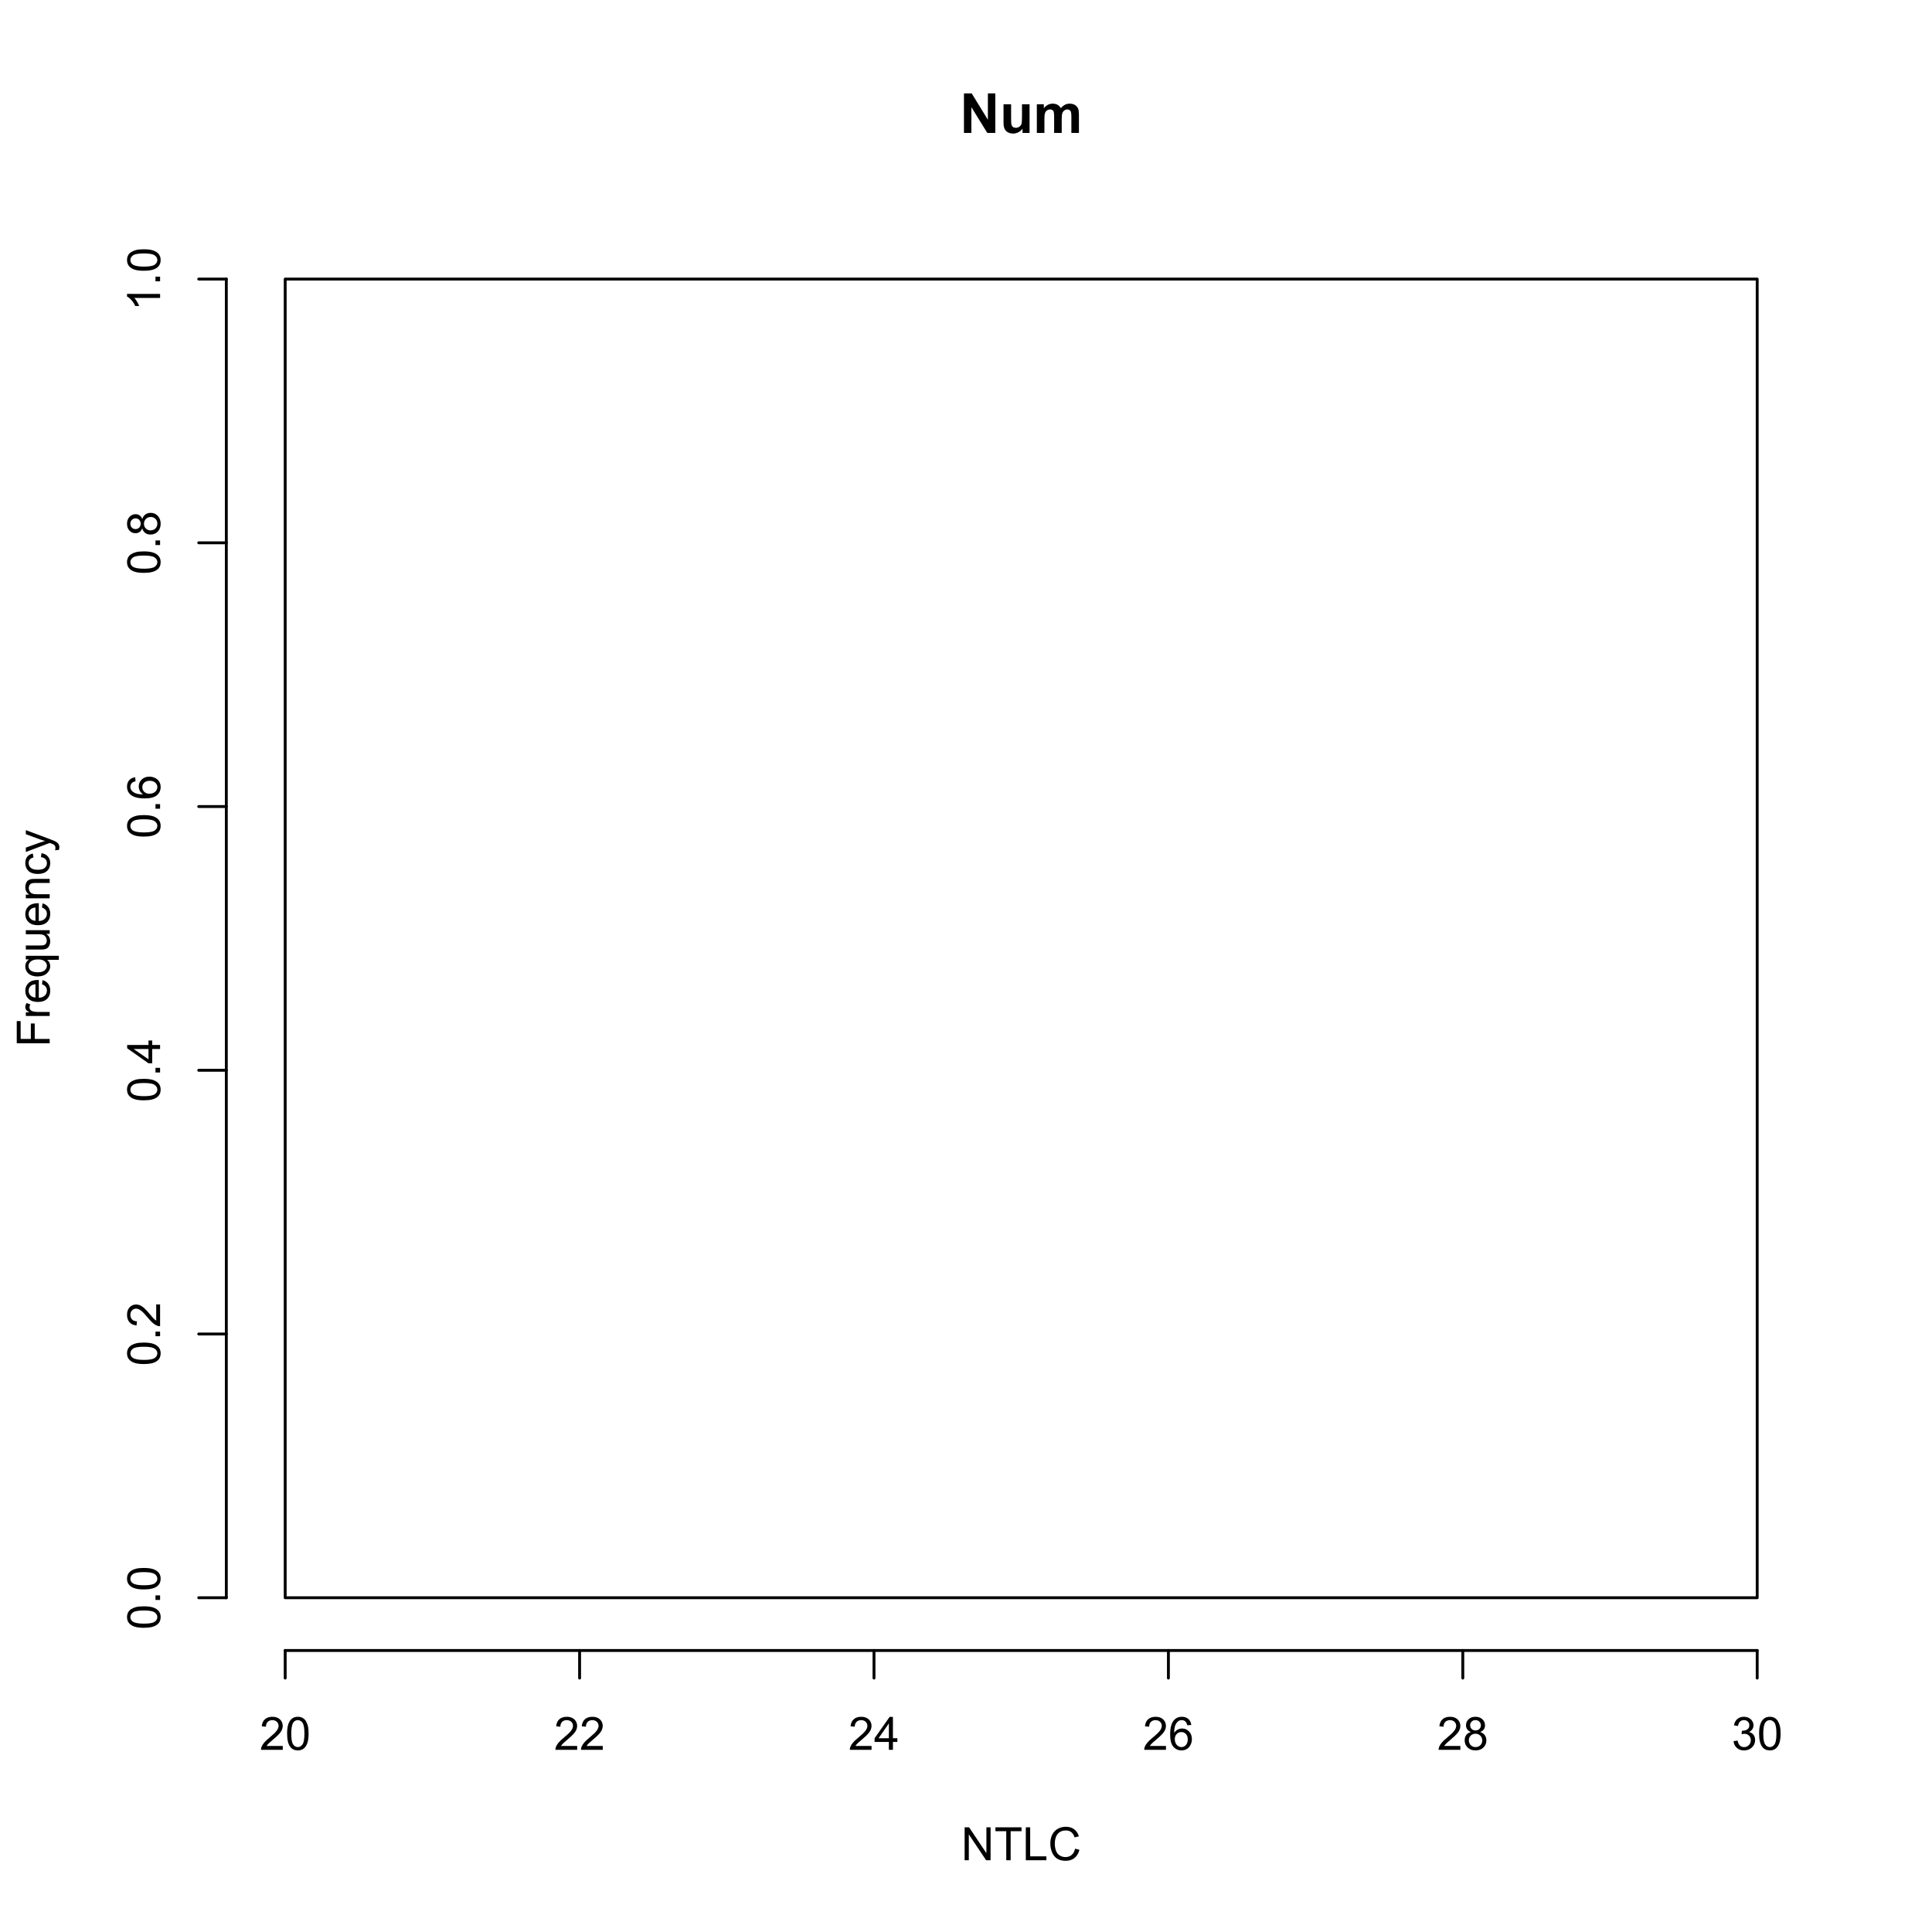
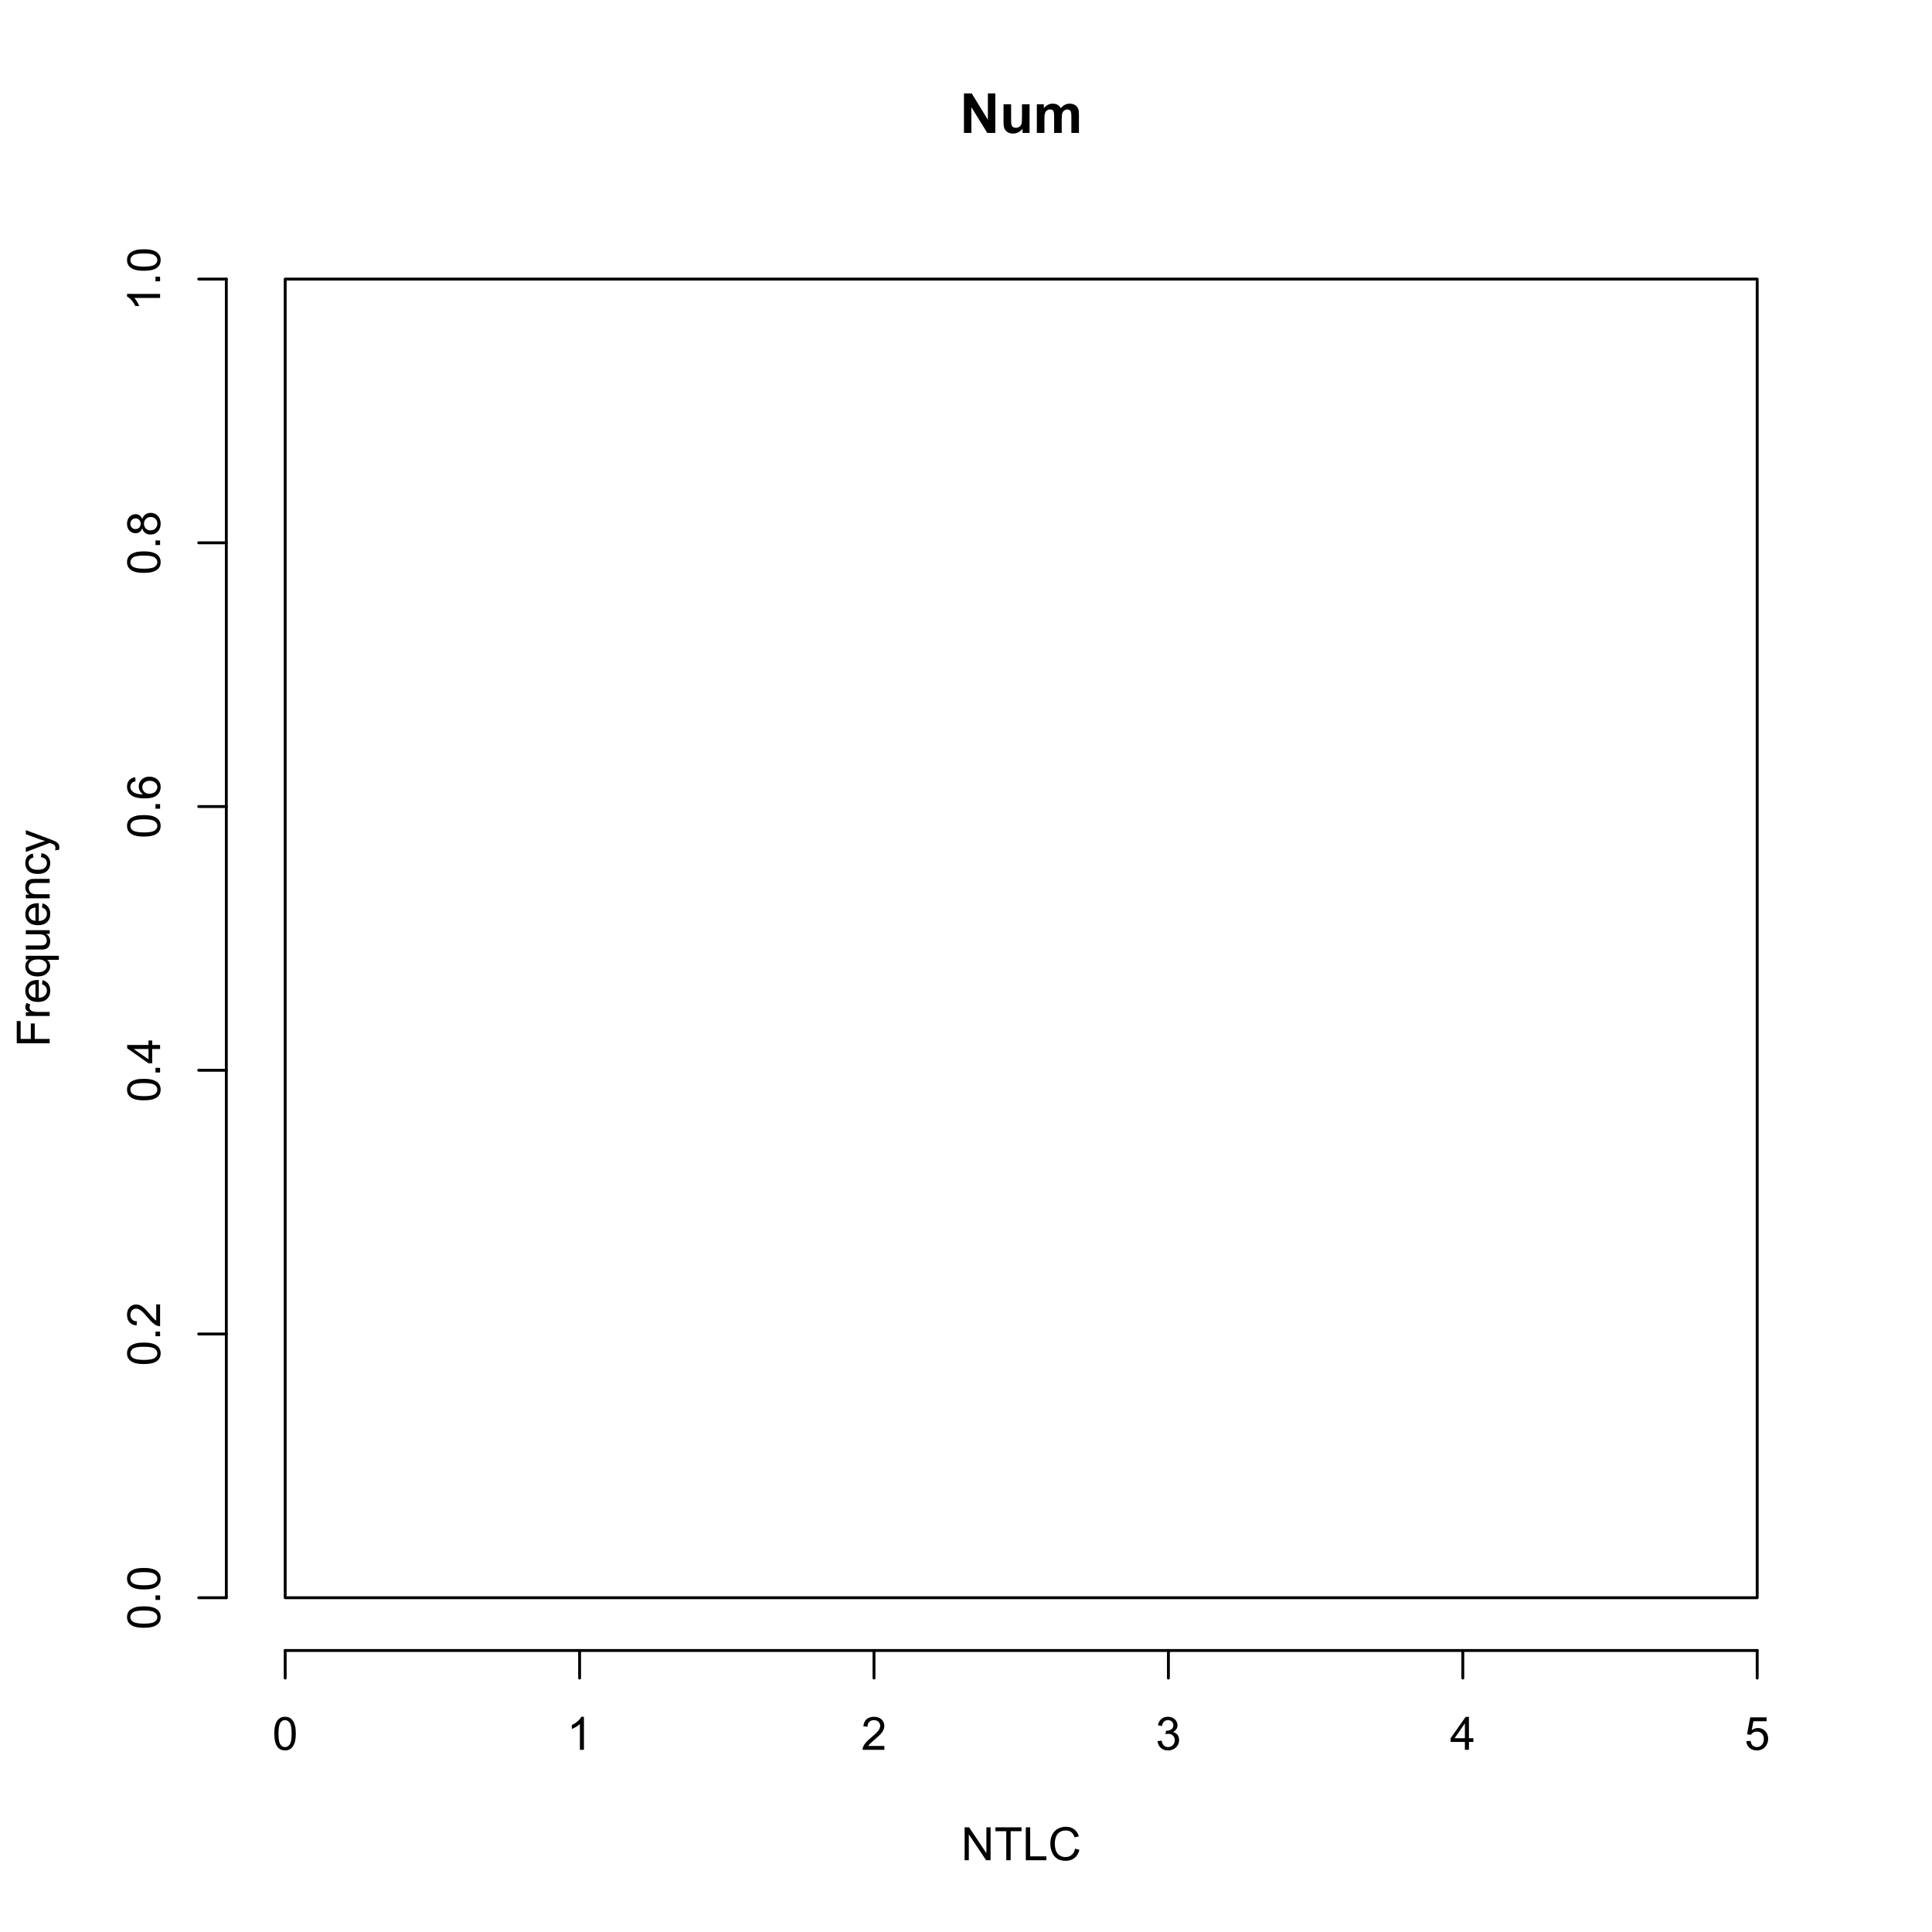
<svg xmlns="http://www.w3.org/2000/svg" xmlns:xlink="http://www.w3.org/1999/xlink" width="504pt" height="504pt" viewBox="0 0 504 504" version="1.1">
  <defs>
    <g>
      <symbol overflow="visible" id="glyph0-0">
        <path style="stroke:none;" d="M 1.801 0 L 1.801 -9 L 9 -9 L 9 0 Z M 2.023 -0.227 L 8.773 -0.227 L 8.773 -8.773 L 2.023 -8.773 Z M 2.023 -0.227 " />
      </symbol>
      <symbol overflow="visible" id="glyph0-1">
        <path style="stroke:none;" d="M 1.07 0 L 1.07 -10.309 L 3.094 -10.309 L 7.312 -3.426 L 7.312 -10.309 L 9.246 -10.309 L 9.246 0 L 7.156 0 L 3.004 -6.723 L 3.004 0 Z M 1.07 0 " />
      </symbol>
      <symbol overflow="visible" id="glyph0-2">
        <path style="stroke:none;" d="M 5.949 0 L 5.949 -1.117 C 5.672 -0.715 5.316 -0.402 4.875 -0.176 C 4.43 0.051 3.961 0.164 3.473 0.168 C 2.969 0.164 2.52 0.059 2.125 -0.16 C 1.723 -0.379 1.434 -0.691 1.258 -1.09 C 1.078 -1.488 0.988 -2.039 0.992 -2.742 L 0.992 -7.469 L 2.969 -7.469 L 2.969 -4.035 C 2.965 -2.984 3 -2.34 3.074 -2.105 C 3.145 -1.863 3.277 -1.676 3.473 -1.543 C 3.664 -1.402 3.906 -1.336 4.203 -1.336 C 4.539 -1.336 4.844 -1.426 5.109 -1.613 C 5.375 -1.793 5.559 -2.023 5.66 -2.301 C 5.758 -2.574 5.805 -3.246 5.809 -4.316 L 5.809 -7.469 L 7.785 -7.469 L 7.785 0 Z M 5.949 0 " />
      </symbol>
      <symbol overflow="visible" id="glyph0-3">
        <path style="stroke:none;" d="M 0.887 -7.469 L 2.707 -7.469 L 2.707 -6.449 C 3.355 -7.238 4.129 -7.633 5.035 -7.637 C 5.508 -7.633 5.922 -7.535 6.277 -7.34 C 6.625 -7.141 6.914 -6.844 7.145 -6.449 C 7.469 -6.844 7.824 -7.141 8.203 -7.34 C 8.582 -7.535 8.988 -7.633 9.422 -7.637 C 9.969 -7.633 10.43 -7.523 10.812 -7.301 C 11.188 -7.078 11.473 -6.75 11.664 -6.32 C 11.797 -6 11.863 -5.484 11.867 -4.773 L 11.867 0 L 9.895 0 L 9.895 -4.27 C 9.891 -5.008 9.82 -5.484 9.688 -5.703 C 9.5 -5.98 9.219 -6.121 8.844 -6.125 C 8.562 -6.121 8.305 -6.039 8.062 -5.871 C 7.82 -5.699 7.645 -5.449 7.535 -5.129 C 7.426 -4.801 7.371 -4.289 7.375 -3.586 L 7.375 0 L 5.398 0 L 5.398 -4.094 C 5.395 -4.816 5.359 -5.285 5.293 -5.5 C 5.219 -5.707 5.109 -5.863 4.965 -5.969 C 4.816 -6.07 4.617 -6.121 4.367 -6.125 C 4.059 -6.121 3.785 -6.039 3.543 -5.879 C 3.297 -5.711 3.121 -5.477 3.02 -5.168 C 2.91 -4.855 2.859 -4.34 2.863 -3.629 L 2.863 0 L 0.887 0 Z M 0.887 -7.469 " />
      </symbol>
      <symbol overflow="visible" id="glyph1-0">
        <path style="stroke:none;" d="M 1.5 0 L 1.5 -7.5 L 7.5 -7.5 L 7.5 0 Z M 1.688 -0.188 L 7.312 -0.188 L 7.312 -7.312 L 1.688 -7.312 Z M 1.688 -0.188 " />
      </symbol>
      <symbol overflow="visible" id="glyph1-1">
        <path style="stroke:none;" d="M 0.914 0 L 0.914 -8.59 L 2.078 -8.59 L 6.594 -1.844 L 6.594 -8.59 L 7.68 -8.59 L 7.68 0 L 6.516 0 L 2.004 -6.75 L 2.004 0 Z M 0.914 0 " />
      </symbol>
      <symbol overflow="visible" id="glyph1-2">
        <path style="stroke:none;" d="M 3.109 0 L 3.109 -7.578 L 0.281 -7.578 L 0.281 -8.59 L 7.09 -8.59 L 7.09 -7.578 L 4.25 -7.578 L 4.25 0 Z M 3.109 0 " />
      </symbol>
      <symbol overflow="visible" id="glyph1-3">
        <path style="stroke:none;" d="M 0.879 0 L 0.879 -8.59 L 2.016 -8.59 L 2.016 -1.016 L 6.246 -1.016 L 6.246 0 Z M 0.879 0 " />
      </symbol>
      <symbol overflow="visible" id="glyph1-4">
        <path style="stroke:none;" d="M 7.055 -3.012 L 8.191 -2.727 C 7.953 -1.789 7.523 -1.078 6.906 -0.586 C 6.285 -0.098 5.527 0.145 4.633 0.148 C 3.707 0.145 2.953 -0.039 2.375 -0.418 C 1.793 -0.793 1.352 -1.34 1.051 -2.055 C 0.746 -2.77 0.598 -3.539 0.598 -4.359 C 0.598 -5.254 0.766 -6.031 1.109 -6.699 C 1.449 -7.363 1.938 -7.871 2.57 -8.215 C 3.199 -8.559 3.895 -8.73 4.652 -8.734 C 5.512 -8.73 6.234 -8.512 6.82 -8.078 C 7.406 -7.637 7.812 -7.023 8.047 -6.234 L 6.926 -5.969 C 6.723 -6.59 6.434 -7.047 6.059 -7.336 C 5.68 -7.621 5.203 -7.762 4.629 -7.766 C 3.969 -7.762 3.414 -7.605 2.973 -7.289 C 2.527 -6.969 2.219 -6.543 2.039 -6.012 C 1.859 -5.48 1.77 -4.93 1.77 -4.367 C 1.77 -3.633 1.875 -2.996 2.086 -2.449 C 2.297 -1.902 2.629 -1.496 3.082 -1.23 C 3.531 -0.961 4.016 -0.824 4.539 -0.828 C 5.176 -0.824 5.715 -1.008 6.156 -1.379 C 6.598 -1.742 6.898 -2.289 7.055 -3.012 Z M 7.055 -3.012 " />
      </symbol>
      <symbol overflow="visible" id="glyph1-5">
+         <path style="stroke:none;" d="M 0.5 -4.234 C 0.496 -5.246 0.602 -6.062 0.812 -6.688 C 1.02 -7.305 1.328 -7.785 1.742 -8.121 C 2.148 -8.457 2.668 -8.625 3.297 -8.625 C 3.758 -8.625 4.164 -8.531 4.512 -8.348 C 4.855 -8.16 5.141 -7.891 5.371 -7.543 C 5.594 -7.191 5.773 -6.766 5.906 -6.266 C 6.035 -5.762 6.098 -5.086 6.102 -4.234 C 6.098 -3.227 5.996 -2.414 5.789 -1.797 C 5.578 -1.176 5.266 -0.695 4.859 -0.359 C 4.445 -0.02 3.926 0.145 3.297 0.148 C 2.465 0.145 1.816 -0.148 1.348 -0.742 C 0.781 -1.457 0.496 -2.621 0.5 -4.234 Z M 1.582 -4.234 C 1.582 -2.824 1.746 -1.887 2.074 -1.418 C 2.402 -0.949 2.809 -0.715 3.297 -0.719 C 3.777 -0.715 4.184 -0.949 4.52 -1.422 C 4.848 -1.887 5.016 -2.824 5.016 -4.234 C 5.016 -5.648 4.848 -6.59 4.52 -7.055 C 4.184 -7.516 3.773 -7.746 3.289 -7.75 C 2.801 -7.746 2.414 -7.543 2.125 -7.137 C 1.762 -6.613 1.582 -5.645 1.582 -4.234 Z M 1.582 -4.234 " />
+       </symbol>
+       <symbol overflow="visible" id="glyph1-6">
+         <path style="stroke:none;" d="M 4.469 0 L 3.414 0 L 3.414 -6.719 C 3.16 -6.477 2.828 -6.234 2.414 -5.996 C 2 -5.75 1.629 -5.57 1.305 -5.449 L 1.305 -6.469 C 1.895 -6.742 2.41 -7.078 2.852 -7.477 C 3.293 -7.871 3.605 -8.254 3.789 -8.625 L 4.469 -8.625 Z M 4.469 0 " />
+       </symbol>
+       <symbol overflow="visible" id="glyph1-7">
        <path style="stroke:none;" d="M 6.039 -1.016 L 6.039 0 L 0.363 0 C 0.355 -0.254 0.395 -0.496 0.484 -0.734 C 0.629 -1.117 0.859 -1.5 1.18 -1.875 C 1.492 -2.25 1.953 -2.684 2.562 -3.176 C 3.492 -3.941 4.125 -4.547 4.453 -4.992 C 4.781 -5.438 4.945 -5.859 4.945 -6.266 C 4.945 -6.68 4.793 -7.031 4.496 -7.32 C 4.191 -7.602 3.805 -7.746 3.328 -7.75 C 2.82 -7.746 2.414 -7.594 2.109 -7.293 C 1.805 -6.984 1.648 -6.562 1.648 -6.031 L 0.562 -6.141 C 0.633 -6.945 0.91 -7.559 1.398 -7.988 C 1.879 -8.41 2.531 -8.625 3.352 -8.625 C 4.172 -8.625 4.824 -8.395 5.309 -7.938 C 5.789 -7.48 6.027 -6.914 6.031 -6.242 C 6.027 -5.895 5.957 -5.559 5.82 -5.227 C 5.676 -4.891 5.441 -4.539 5.117 -4.176 C 4.789 -3.805 4.25 -3.301 3.492 -2.664 C 2.859 -2.129 2.453 -1.77 2.273 -1.582 C 2.094 -1.395 1.945 -1.203 1.828 -1.016 Z M 6.039 -1.016 " />
      </symbol>
-       <symbol overflow="visible" id="glyph1-6">
-         <path style="stroke:none;" d="M 0.5 -4.234 C 0.496 -5.246 0.602 -6.062 0.812 -6.688 C 1.02 -7.305 1.328 -7.785 1.742 -8.121 C 2.148 -8.457 2.668 -8.625 3.297 -8.625 C 3.758 -8.625 4.164 -8.531 4.512 -8.348 C 4.855 -8.16 5.141 -7.891 5.371 -7.543 C 5.594 -7.191 5.773 -6.766 5.906 -6.266 C 6.035 -5.762 6.098 -5.086 6.102 -4.234 C 6.098 -3.227 5.996 -2.414 5.789 -1.797 C 5.578 -1.176 5.266 -0.695 4.859 -0.359 C 4.445 -0.02 3.926 0.145 3.297 0.148 C 2.465 0.145 1.816 -0.148 1.348 -0.742 C 0.781 -1.457 0.496 -2.621 0.5 -4.234 Z M 1.582 -4.234 C 1.582 -2.824 1.746 -1.887 2.074 -1.418 C 2.402 -0.949 2.809 -0.715 3.297 -0.719 C 3.777 -0.715 4.184 -0.949 4.52 -1.422 C 4.848 -1.887 5.016 -2.824 5.016 -4.234 C 5.016 -5.648 4.848 -6.59 4.52 -7.055 C 4.184 -7.516 3.773 -7.746 3.289 -7.75 C 2.801 -7.746 2.414 -7.543 2.125 -7.137 C 1.762 -6.613 1.582 -5.645 1.582 -4.234 Z M 1.582 -4.234 " />
+       <symbol overflow="visible" id="glyph1-8">
+         <path style="stroke:none;" d="M 0.504 -2.266 L 1.559 -2.406 C 1.68 -1.809 1.883 -1.379 2.176 -1.113 C 2.465 -0.848 2.82 -0.715 3.242 -0.719 C 3.734 -0.715 4.152 -0.887 4.496 -1.234 C 4.832 -1.574 5.004 -2 5.008 -2.516 C 5.004 -2.996 4.848 -3.395 4.535 -3.711 C 4.219 -4.023 3.816 -4.184 3.328 -4.184 C 3.129 -4.184 2.879 -4.145 2.586 -4.066 L 2.703 -4.992 C 2.766 -4.984 2.824 -4.98 2.871 -4.98 C 3.32 -4.98 3.723 -5.098 4.086 -5.332 C 4.441 -5.566 4.621 -5.926 4.625 -6.414 C 4.621 -6.801 4.492 -7.121 4.23 -7.375 C 3.965 -7.629 3.625 -7.758 3.219 -7.758 C 2.805 -7.758 2.465 -7.629 2.191 -7.371 C 1.918 -7.113 1.742 -6.727 1.664 -6.211 L 0.609 -6.398 C 0.738 -7.105 1.031 -7.652 1.488 -8.043 C 1.941 -8.43 2.508 -8.625 3.195 -8.625 C 3.66 -8.625 4.094 -8.523 4.488 -8.324 C 4.879 -8.121 5.18 -7.848 5.391 -7.5 C 5.602 -7.148 5.707 -6.777 5.707 -6.391 C 5.707 -6.02 5.605 -5.684 5.406 -5.379 C 5.207 -5.074 4.914 -4.832 4.523 -4.652 C 5.031 -4.535 5.426 -4.289 5.707 -3.922 C 5.988 -3.547 6.129 -3.086 6.129 -2.539 C 6.129 -1.785 5.855 -1.148 5.309 -0.629 C 4.762 -0.105 4.07 0.152 3.234 0.152 C 2.477 0.152 1.848 -0.07 1.355 -0.52 C 0.855 -0.969 0.574 -1.551 0.504 -2.266 Z M 0.504 -2.266 " />
      </symbol>
-       <symbol overflow="visible" id="glyph1-7">
+       <symbol overflow="visible" id="glyph1-9">
        <path style="stroke:none;" d="M 3.879 0 L 3.879 -2.055 L 0.152 -2.055 L 0.152 -3.023 L 4.07 -8.59 L 4.934 -8.59 L 4.934 -3.023 L 6.094 -3.023 L 6.094 -2.055 L 4.934 -2.055 L 4.934 0 Z M 3.879 -3.023 L 3.879 -6.898 L 1.188 -3.023 Z M 3.879 -3.023 " />
      </symbol>
-       <symbol overflow="visible" id="glyph1-8">
-         <path style="stroke:none;" d="M 5.969 -6.484 L 4.922 -6.406 C 4.828 -6.812 4.695 -7.113 4.523 -7.305 C 4.234 -7.605 3.883 -7.758 3.469 -7.758 C 3.133 -7.758 2.836 -7.664 2.586 -7.477 C 2.25 -7.234 1.988 -6.879 1.797 -6.414 C 1.605 -5.949 1.508 -5.289 1.5 -4.43 C 1.754 -4.812 2.062 -5.098 2.434 -5.289 C 2.797 -5.473 3.184 -5.566 3.586 -5.57 C 4.289 -5.566 4.887 -5.309 5.383 -4.793 C 5.875 -4.277 6.121 -3.609 6.125 -2.789 C 6.121 -2.25 6.004 -1.746 5.773 -1.285 C 5.539 -0.82 5.223 -0.469 4.816 -0.223 C 4.41 0.023 3.949 0.145 3.434 0.148 C 2.555 0.145 1.836 -0.176 1.285 -0.82 C 0.727 -1.469 0.449 -2.535 0.453 -4.02 C 0.449 -5.676 0.758 -6.883 1.371 -7.641 C 1.902 -8.297 2.621 -8.625 3.531 -8.625 C 4.207 -8.625 4.762 -8.434 5.195 -8.055 C 5.625 -7.676 5.883 -7.152 5.969 -6.484 Z M 1.664 -2.781 C 1.664 -2.418 1.738 -2.07 1.895 -1.738 C 2.043 -1.406 2.262 -1.152 2.543 -0.98 C 2.82 -0.801 3.109 -0.715 3.414 -0.719 C 3.859 -0.715 4.242 -0.895 4.566 -1.258 C 4.883 -1.613 5.043 -2.102 5.047 -2.727 C 5.043 -3.316 4.887 -3.785 4.57 -4.129 C 4.25 -4.469 3.852 -4.641 3.375 -4.641 C 2.898 -4.641 2.492 -4.469 2.16 -4.129 C 1.828 -3.785 1.664 -3.336 1.664 -2.781 Z M 1.664 -2.781 " />
-       </symbol>
-       <symbol overflow="visible" id="glyph1-9">
-         <path style="stroke:none;" d="M 2.121 -4.656 C 1.684 -4.816 1.359 -5.047 1.148 -5.344 C 0.938 -5.641 0.832 -5.996 0.832 -6.41 C 0.832 -7.035 1.055 -7.559 1.504 -7.984 C 1.953 -8.41 2.551 -8.625 3.297 -8.625 C 4.043 -8.625 4.648 -8.406 5.109 -7.973 C 5.566 -7.535 5.793 -7.004 5.797 -6.383 C 5.793 -5.977 5.688 -5.629 5.48 -5.34 C 5.27 -5.043 4.953 -4.816 4.531 -4.656 C 5.055 -4.48 5.457 -4.203 5.734 -3.824 C 6.008 -3.438 6.145 -2.98 6.148 -2.453 C 6.145 -1.715 5.887 -1.098 5.367 -0.602 C 4.844 -0.102 4.16 0.145 3.316 0.148 C 2.469 0.145 1.785 -0.102 1.266 -0.605 C 0.742 -1.105 0.48 -1.734 0.484 -2.484 C 0.48 -3.039 0.621 -3.504 0.91 -3.887 C 1.191 -4.262 1.598 -4.52 2.121 -4.656 Z M 1.91 -6.445 C 1.91 -6.039 2.039 -5.707 2.301 -5.449 C 2.562 -5.191 2.902 -5.062 3.32 -5.062 C 3.723 -5.062 4.055 -5.188 4.32 -5.445 C 4.578 -5.695 4.711 -6.012 4.711 -6.387 C 4.711 -6.773 4.574 -7.098 4.309 -7.363 C 4.035 -7.625 3.703 -7.758 3.312 -7.758 C 2.906 -7.758 2.574 -7.629 2.309 -7.371 C 2.043 -7.113 1.91 -6.805 1.91 -6.445 Z M 1.57 -2.477 C 1.57 -2.176 1.641 -1.887 1.785 -1.605 C 1.926 -1.324 2.137 -1.105 2.422 -0.949 C 2.699 -0.793 3.004 -0.715 3.328 -0.719 C 3.832 -0.715 4.246 -0.879 4.578 -1.207 C 4.902 -1.531 5.066 -1.941 5.07 -2.445 C 5.066 -2.945 4.898 -3.367 4.562 -3.703 C 4.223 -4.035 3.801 -4.199 3.293 -4.203 C 2.793 -4.199 2.379 -4.035 2.059 -3.711 C 1.73 -3.379 1.57 -2.969 1.57 -2.477 Z M 1.57 -2.477 " />
-       </symbol>
      <symbol overflow="visible" id="glyph1-10">
-         <path style="stroke:none;" d="M 0.504 -2.266 L 1.559 -2.406 C 1.68 -1.809 1.883 -1.379 2.176 -1.113 C 2.465 -0.848 2.82 -0.715 3.242 -0.719 C 3.734 -0.715 4.152 -0.887 4.496 -1.234 C 4.832 -1.574 5.004 -2 5.008 -2.516 C 5.004 -2.996 4.848 -3.395 4.535 -3.711 C 4.219 -4.023 3.816 -4.184 3.328 -4.184 C 3.129 -4.184 2.879 -4.145 2.586 -4.066 L 2.703 -4.992 C 2.766 -4.984 2.824 -4.98 2.871 -4.98 C 3.32 -4.98 3.723 -5.098 4.086 -5.332 C 4.441 -5.566 4.621 -5.926 4.625 -6.414 C 4.621 -6.801 4.492 -7.121 4.23 -7.375 C 3.965 -7.629 3.625 -7.758 3.219 -7.758 C 2.805 -7.758 2.465 -7.629 2.191 -7.371 C 1.918 -7.113 1.742 -6.727 1.664 -6.211 L 0.609 -6.398 C 0.738 -7.105 1.031 -7.652 1.488 -8.043 C 1.941 -8.43 2.508 -8.625 3.195 -8.625 C 3.66 -8.625 4.094 -8.523 4.488 -8.324 C 4.879 -8.121 5.18 -7.848 5.391 -7.5 C 5.602 -7.148 5.707 -6.777 5.707 -6.391 C 5.707 -6.02 5.605 -5.684 5.406 -5.379 C 5.207 -5.074 4.914 -4.832 4.523 -4.652 C 5.031 -4.535 5.426 -4.289 5.707 -3.922 C 5.988 -3.547 6.129 -3.086 6.129 -2.539 C 6.129 -1.785 5.855 -1.148 5.309 -0.629 C 4.762 -0.105 4.07 0.152 3.234 0.152 C 2.477 0.152 1.848 -0.07 1.355 -0.52 C 0.855 -0.969 0.574 -1.551 0.504 -2.266 Z M 0.504 -2.266 " />
+         <path style="stroke:none;" d="M 0.5 -2.25 L 1.605 -2.344 C 1.684 -1.805 1.871 -1.398 2.176 -1.125 C 2.473 -0.852 2.836 -0.715 3.258 -0.719 C 3.766 -0.715 4.195 -0.906 4.547 -1.293 C 4.898 -1.672 5.074 -2.18 5.074 -2.82 C 5.074 -3.414 4.902 -3.891 4.566 -4.242 C 4.227 -4.59 3.785 -4.762 3.242 -4.766 C 2.898 -4.762 2.594 -4.684 2.32 -4.531 C 2.047 -4.375 1.832 -4.176 1.676 -3.93 L 0.688 -4.062 L 1.516 -8.473 L 5.789 -8.473 L 5.789 -7.465 L 2.359 -7.465 L 1.898 -5.156 C 2.414 -5.516 2.953 -5.695 3.523 -5.695 C 4.27 -5.695 4.902 -5.434 5.422 -4.914 C 5.934 -4.395 6.191 -3.727 6.195 -2.914 C 6.191 -2.133 5.965 -1.461 5.516 -0.898 C 4.961 -0.199 4.211 0.145 3.258 0.148 C 2.477 0.145 1.836 -0.07 1.344 -0.508 C 0.844 -0.941 0.562 -1.523 0.5 -2.25 Z M 0.5 -2.25 " />
      </symbol>
      <symbol overflow="visible" id="glyph2-0">
        <path style="stroke:none;" d="M 0 -1.5 L -7.5 -1.5 L -7.5 -7.5 L 0 -7.5 Z M -0.188 -1.688 L -0.188 -7.312 L -7.312 -7.312 L -7.312 -1.688 Z M -0.188 -1.688 " />
      </symbol>
      <symbol overflow="visible" id="glyph2-1">
        <path style="stroke:none;" d="M 0 -0.984 L -8.59 -0.984 L -8.59 -6.781 L -7.578 -6.781 L -7.578 -2.121 L -4.914 -2.121 L -4.914 -6.152 L -3.902 -6.152 L -3.902 -2.121 L 0 -2.121 Z M 0 -0.984 " />
      </symbol>
      <symbol overflow="visible" id="glyph2-2">
        <path style="stroke:none;" d="M 0 -0.781 L -6.223 -0.781 L -6.223 -1.73 L -5.281 -1.73 C -5.719 -1.969 -6.012 -2.191 -6.152 -2.398 C -6.293 -2.602 -6.363 -2.828 -6.363 -3.078 C -6.363 -3.43 -6.25 -3.793 -6.023 -4.16 L -5.047 -3.797 C -5.195 -3.539 -5.273 -3.281 -5.273 -3.023 C -5.273 -2.793 -5.203 -2.586 -5.066 -2.402 C -4.926 -2.219 -4.734 -2.086 -4.488 -2.012 C -4.113 -1.891 -3.703 -1.832 -3.258 -1.836 L 0 -1.836 Z M 0 -0.781 " />
      </symbol>
      <symbol overflow="visible" id="glyph2-3">
        <path style="stroke:none;" d="M -2.004 -5.051 L -1.867 -6.141 C -1.23 -5.969 -0.738 -5.648 -0.387 -5.184 C -0.035 -4.719 0.141 -4.125 0.141 -3.406 C 0.141 -2.492 -0.137 -1.77 -0.699 -1.238 C -1.254 -0.703 -2.043 -0.438 -3.059 -0.441 C -4.105 -0.438 -4.918 -0.707 -5.496 -1.25 C -6.074 -1.785 -6.363 -2.484 -6.363 -3.348 C -6.363 -4.176 -6.078 -4.855 -5.512 -5.383 C -4.945 -5.91 -4.148 -6.176 -3.121 -6.176 C -3.055 -6.176 -2.961 -6.172 -2.84 -6.172 L -2.844 -1.531 C -2.156 -1.566 -1.633 -1.762 -1.27 -2.109 C -0.906 -2.457 -0.727 -2.891 -0.727 -3.41 C -0.727 -3.797 -0.828 -4.125 -1.031 -4.402 C -1.234 -4.672 -1.559 -4.891 -2.004 -5.051 Z M -3.711 -1.59 L -3.707 -5.062 C -4.227 -5.016 -4.621 -4.883 -4.887 -4.664 C -5.293 -4.328 -5.496 -3.891 -5.496 -3.359 C -5.496 -2.871 -5.332 -2.465 -5.008 -2.137 C -4.684 -1.805 -4.25 -1.621 -3.711 -1.59 Z M -3.711 -1.59 " />
      </symbol>
      <symbol overflow="visible" id="glyph2-4">
        <path style="stroke:none;" d="M 2.387 -4.758 L -0.66 -4.758 C -0.43 -4.594 -0.238 -4.363 -0.086 -4.066 C 0.066 -3.77 0.141 -3.457 0.141 -3.129 C 0.141 -2.391 -0.152 -1.754 -0.742 -1.223 C -1.332 -0.688 -2.141 -0.422 -3.172 -0.422 C -3.793 -0.422 -4.355 -0.527 -4.852 -0.746 C -5.344 -0.961 -5.719 -1.277 -5.977 -1.691 C -6.234 -2.102 -6.363 -2.555 -6.363 -3.047 C -6.363 -3.816 -6.039 -4.422 -5.391 -4.863 L -6.223 -4.863 L -6.223 -5.812 L 2.387 -5.812 Z M -3.129 -1.508 C -2.328 -1.504 -1.727 -1.672 -1.328 -2.012 C -0.926 -2.344 -0.727 -2.746 -0.727 -3.219 C -0.727 -3.664 -0.914 -4.051 -1.297 -4.375 C -1.672 -4.699 -2.254 -4.863 -3.035 -4.863 C -3.863 -4.863 -4.484 -4.691 -4.902 -4.352 C -5.32 -4.008 -5.531 -3.605 -5.531 -3.148 C -5.531 -2.688 -5.336 -2.301 -4.949 -1.984 C -4.559 -1.664 -3.953 -1.504 -3.129 -1.508 Z M -3.129 -1.508 " />
      </symbol>
      <symbol overflow="visible" id="glyph2-5">
        <path style="stroke:none;" d="M 0 -4.867 L -0.914 -4.867 C -0.211 -4.379 0.141 -3.723 0.141 -2.895 C 0.141 -2.527 0.07 -2.184 -0.07 -1.867 C -0.211 -1.547 -0.387 -1.309 -0.598 -1.156 C -0.809 -1 -1.07 -0.895 -1.383 -0.832 C -1.59 -0.789 -1.918 -0.766 -2.367 -0.77 L -6.223 -0.77 L -6.223 -1.824 L -2.773 -1.824 C -2.219 -1.82 -1.848 -1.844 -1.656 -1.887 C -1.379 -1.949 -1.16 -2.09 -1.004 -2.309 C -0.84 -2.523 -0.762 -2.789 -0.766 -3.105 C -0.762 -3.418 -0.844 -3.715 -1.008 -3.996 C -1.172 -4.273 -1.391 -4.469 -1.672 -4.586 C -1.945 -4.699 -2.352 -4.758 -2.887 -4.758 L -6.223 -4.758 L -6.223 -5.812 L 0 -5.812 Z M 0 -4.867 " />
      </symbol>
      <symbol overflow="visible" id="glyph2-6">
        <path style="stroke:none;" d="M 0 -0.789 L -6.223 -0.793 L -6.223 -1.742 L -5.336 -1.742 C -6.02 -2.195 -6.363 -2.855 -6.363 -3.723 C -6.363 -4.09 -6.293 -4.434 -6.16 -4.754 C -6.023 -5.066 -5.848 -5.305 -5.633 -5.461 C -5.41 -5.617 -5.152 -5.727 -4.852 -5.789 C -4.656 -5.828 -4.312 -5.848 -3.824 -5.848 L 0 -5.848 L 0 -4.793 L -3.785 -4.793 C -4.215 -4.793 -4.535 -4.75 -4.75 -4.668 C -4.961 -4.586 -5.129 -4.441 -5.258 -4.234 C -5.383 -4.023 -5.449 -3.777 -5.449 -3.5 C -5.449 -3.047 -5.305 -2.66 -5.02 -2.336 C -4.734 -2.008 -4.195 -1.844 -3.398 -1.848 L 0 -1.844 Z M 0 -0.789 " />
      </symbol>
      <symbol overflow="visible" id="glyph2-7">
        <path style="stroke:none;" d="M -2.277 -4.852 L -2.145 -5.891 C -1.426 -5.773 -0.863 -5.484 -0.465 -5.02 C -0.059 -4.551 0.141 -3.977 0.141 -3.297 C 0.141 -2.445 -0.137 -1.762 -0.695 -1.246 C -1.25 -0.727 -2.047 -0.469 -3.086 -0.469 C -3.754 -0.469 -4.344 -0.578 -4.852 -0.801 C -5.355 -1.023 -5.73 -1.363 -5.984 -1.82 C -6.234 -2.273 -6.363 -2.77 -6.363 -3.305 C -6.363 -3.98 -6.191 -4.531 -5.848 -4.965 C -5.504 -5.391 -5.02 -5.668 -4.395 -5.789 L -4.234 -4.766 C -4.652 -4.664 -4.969 -4.492 -5.18 -4.246 C -5.391 -3.996 -5.496 -3.695 -5.496 -3.348 C -5.496 -2.812 -5.305 -2.383 -4.922 -2.051 C -4.539 -1.719 -3.938 -1.551 -3.117 -1.555 C -2.281 -1.551 -1.672 -1.711 -1.293 -2.035 C -0.914 -2.352 -0.727 -2.77 -0.727 -3.289 C -0.727 -3.695 -0.852 -4.043 -1.105 -4.324 C -1.359 -4.602 -1.75 -4.777 -2.277 -4.852 Z M -2.277 -4.852 " />
      </symbol>
      <symbol overflow="visible" id="glyph2-8">
        <path style="stroke:none;" d="M 2.398 -0.742 L 1.406 -0.625 C 1.469 -0.855 1.5 -1.059 1.5 -1.23 C 1.5 -1.465 1.461 -1.652 1.383 -1.793 C 1.305 -1.934 1.195 -2.047 1.055 -2.141 C 0.949 -2.203 0.688 -2.312 0.27 -2.461 C 0.211 -2.48 0.125 -2.512 0.012 -2.555 L -6.223 -0.195 L -6.223 -1.332 L -2.617 -2.625 C -2.16 -2.789 -1.68 -2.938 -1.176 -3.078 C -1.656 -3.195 -2.129 -3.34 -2.594 -3.508 L -6.223 -4.84 L -6.223 -5.895 L 0.105 -3.527 C 0.789 -3.273 1.258 -3.074 1.52 -2.938 C 1.863 -2.746 2.117 -2.531 2.281 -2.289 C 2.438 -2.043 2.52 -1.754 2.523 -1.422 C 2.52 -1.215 2.477 -0.988 2.398 -0.742 Z M 2.398 -0.742 " />
      </symbol>
      <symbol overflow="visible" id="glyph2-9">
        <path style="stroke:none;" d="M -4.234 -0.5 C -5.246 -0.496 -6.062 -0.602 -6.688 -0.812 C -7.305 -1.02 -7.785 -1.328 -8.121 -1.742 C -8.457 -2.152 -8.625 -2.672 -8.625 -3.301 C -8.625 -3.758 -8.531 -4.164 -8.348 -4.512 C -8.16 -4.859 -7.891 -5.145 -7.543 -5.371 C -7.191 -5.594 -6.766 -5.773 -6.266 -5.906 C -5.762 -6.035 -5.086 -6.098 -4.234 -6.102 C -3.223 -6.098 -2.41 -5.996 -1.793 -5.789 C -1.176 -5.578 -0.695 -5.266 -0.359 -4.859 C -0.02 -4.445 0.145 -3.926 0.148 -3.297 C 0.145 -2.465 -0.148 -1.816 -0.742 -1.348 C -1.457 -0.781 -2.621 -0.496 -4.234 -0.5 Z M -4.234 -1.582 C -2.824 -1.582 -1.887 -1.746 -1.418 -2.074 C -0.949 -2.402 -0.715 -2.809 -0.719 -3.297 C -0.715 -3.777 -0.949 -4.184 -1.422 -4.52 C -1.887 -4.848 -2.824 -5.016 -4.234 -5.016 C -5.648 -5.016 -6.59 -4.848 -7.055 -4.52 C -7.516 -4.188 -7.746 -3.777 -7.75 -3.289 C -7.746 -2.801 -7.543 -2.414 -7.137 -2.129 C -6.613 -1.762 -5.645 -1.582 -4.234 -1.582 Z M -4.234 -1.582 " />
      </symbol>
      <symbol overflow="visible" id="glyph2-10">
        <path style="stroke:none;" d="M 0 -1.09 L -1.203 -1.09 L -1.199 -2.289 L 0 -2.289 Z M 0 -1.09 " />
      </symbol>
      <symbol overflow="visible" id="glyph2-11">
        <path style="stroke:none;" d="M -1.012 -6.039 L 0 -6.039 L 0 -0.363 C -0.254 -0.355 -0.496 -0.395 -0.734 -0.488 C -1.117 -0.629 -1.5 -0.859 -1.875 -1.18 C -2.25 -1.496 -2.684 -1.957 -3.176 -2.562 C -3.941 -3.492 -4.547 -4.125 -4.992 -4.453 C -5.438 -4.781 -5.859 -4.945 -6.266 -4.945 C -6.68 -4.945 -7.031 -4.793 -7.32 -4.496 C -7.602 -4.195 -7.746 -3.809 -7.75 -3.328 C -7.746 -2.82 -7.594 -2.414 -7.293 -2.109 C -6.984 -1.805 -6.562 -1.648 -6.031 -1.648 L -6.141 -0.562 C -6.945 -0.637 -7.559 -0.914 -7.988 -1.402 C -8.41 -1.883 -8.625 -2.535 -8.625 -3.352 C -8.625 -4.176 -8.395 -4.828 -7.938 -5.309 C -7.48 -5.789 -6.914 -6.027 -6.242 -6.031 C -5.895 -6.027 -5.559 -5.957 -5.227 -5.82 C -4.891 -5.676 -4.539 -5.441 -4.176 -5.117 C -3.805 -4.789 -3.301 -4.25 -2.664 -3.492 C -2.129 -2.859 -1.77 -2.453 -1.582 -2.273 C -1.395 -2.094 -1.203 -1.945 -1.012 -1.828 Z M -1.012 -6.039 " />
      </symbol>
      <symbol overflow="visible" id="glyph2-12">
        <path style="stroke:none;" d="M 0 -3.879 L -2.055 -3.879 L -2.055 -0.152 L -3.023 -0.152 L -8.59 -4.074 L -8.59 -4.934 L -3.023 -4.934 L -3.023 -6.094 L -2.055 -6.094 L -2.055 -4.934 L 0 -4.934 Z M -3.023 -3.879 L -6.898 -3.879 L -3.023 -1.191 Z M -3.023 -3.879 " />
      </symbol>
      <symbol overflow="visible" id="glyph2-13">
        <path style="stroke:none;" d="M -6.484 -5.969 L -6.406 -4.922 C -6.812 -4.828 -7.113 -4.695 -7.305 -4.523 C -7.605 -4.238 -7.758 -3.887 -7.758 -3.469 C -7.758 -3.133 -7.664 -2.836 -7.477 -2.586 C -7.234 -2.25 -6.879 -1.988 -6.414 -1.797 C -5.949 -1.605 -5.289 -1.508 -4.43 -1.5 C -4.812 -1.754 -5.098 -2.062 -5.289 -2.434 C -5.473 -2.797 -5.566 -3.184 -5.57 -3.586 C -5.566 -4.289 -5.309 -4.887 -4.793 -5.383 C -4.277 -5.875 -3.609 -6.121 -2.789 -6.125 C -2.25 -6.121 -1.746 -6.004 -1.285 -5.773 C -0.816 -5.539 -0.461 -5.223 -0.219 -4.816 C 0.027 -4.41 0.145 -3.949 0.148 -3.434 C 0.145 -2.555 -0.176 -1.836 -0.82 -1.285 C -1.469 -0.727 -2.535 -0.449 -4.02 -0.453 C -5.676 -0.449 -6.883 -0.758 -7.641 -1.371 C -8.297 -1.906 -8.625 -2.625 -8.625 -3.535 C -8.625 -4.207 -8.434 -4.762 -8.055 -5.195 C -7.676 -5.625 -7.152 -5.883 -6.484 -5.969 Z M -2.781 -1.664 C -2.418 -1.664 -2.07 -1.738 -1.738 -1.895 C -1.406 -2.043 -1.152 -2.262 -0.98 -2.543 C -0.801 -2.82 -0.715 -3.109 -0.719 -3.414 C -0.715 -3.859 -0.895 -4.242 -1.258 -4.566 C -1.613 -4.883 -2.102 -5.043 -2.723 -5.047 C -3.312 -5.043 -3.781 -4.887 -4.125 -4.57 C -4.469 -4.25 -4.641 -3.852 -4.641 -3.375 C -4.641 -2.898 -4.469 -2.492 -4.129 -2.16 C -3.785 -1.828 -3.336 -1.664 -2.781 -1.664 Z M -2.781 -1.664 " />
      </symbol>
      <symbol overflow="visible" id="glyph2-14">
        <path style="stroke:none;" d="M -4.656 -2.121 C -4.816 -1.684 -5.047 -1.359 -5.344 -1.148 C -5.641 -0.938 -5.996 -0.832 -6.41 -0.832 C -7.035 -0.832 -7.559 -1.055 -7.984 -1.504 C -8.41 -1.953 -8.625 -2.551 -8.625 -3.301 C -8.625 -4.047 -8.406 -4.652 -7.973 -5.109 C -7.535 -5.566 -7.004 -5.793 -6.383 -5.797 C -5.977 -5.793 -5.629 -5.688 -5.34 -5.48 C -5.043 -5.27 -4.816 -4.953 -4.656 -4.531 C -4.48 -5.055 -4.203 -5.457 -3.824 -5.734 C -3.438 -6.008 -2.98 -6.145 -2.453 -6.148 C -1.715 -6.145 -1.098 -5.887 -0.602 -5.367 C -0.102 -4.844 0.145 -4.16 0.148 -3.316 C 0.145 -2.469 -0.102 -1.785 -0.605 -1.266 C -1.105 -0.746 -1.734 -0.484 -2.484 -0.488 C -3.039 -0.484 -3.504 -0.625 -3.887 -0.91 C -4.262 -1.191 -4.52 -1.598 -4.656 -2.121 Z M -6.445 -1.91 C -6.039 -1.91 -5.707 -2.039 -5.449 -2.301 C -5.191 -2.562 -5.062 -2.902 -5.062 -3.324 C -5.062 -3.727 -5.188 -4.059 -5.445 -4.32 C -5.695 -4.578 -6.012 -4.711 -6.387 -4.711 C -6.773 -4.711 -7.098 -4.574 -7.363 -4.309 C -7.625 -4.039 -7.758 -3.707 -7.758 -3.312 C -7.758 -2.906 -7.629 -2.574 -7.371 -2.309 C -7.113 -2.043 -6.805 -1.91 -6.445 -1.91 Z M -2.477 -1.57 C -2.176 -1.57 -1.887 -1.641 -1.605 -1.785 C -1.324 -1.926 -1.105 -2.137 -0.949 -2.422 C -0.793 -2.699 -0.715 -3.004 -0.719 -3.328 C -0.715 -3.832 -0.875 -4.246 -1.203 -4.578 C -1.523 -4.902 -1.938 -5.066 -2.441 -5.07 C -2.945 -5.066 -3.367 -4.898 -3.703 -4.562 C -4.035 -4.223 -4.199 -3.801 -4.203 -3.293 C -4.199 -2.797 -4.035 -2.383 -3.711 -2.059 C -3.379 -1.73 -2.969 -1.57 -2.477 -1.57 Z M -2.477 -1.57 " />
      </symbol>
      <symbol overflow="visible" id="glyph2-15">
        <path style="stroke:none;" d="M 0 -4.469 L 0 -3.414 L -6.719 -3.418 C -6.477 -3.16 -6.234 -2.828 -5.996 -2.418 C -5.75 -2.004 -5.57 -1.633 -5.449 -1.309 L -6.469 -1.309 C -6.742 -1.895 -7.078 -2.41 -7.477 -2.852 C -7.871 -3.293 -8.254 -3.605 -8.625 -3.793 L -8.625 -4.473 Z M 0 -4.469 " />
      </symbol>
    </g>
  </defs>
  <g id="surface206">
    <rect x="0" y="0" width="504" height="504" style="fill:rgb(100%,100%,100%);fill-opacity:1;stroke:none;" />
    <g style="fill:rgb(0%,0%,0%);fill-opacity:1;">
      <use xlink:href="#glyph0-1" x="250.398" y="34.676" />
      <use xlink:href="#glyph0-2" x="260.798" y="34.676" />
      <use xlink:href="#glyph0-3" x="269.594" y="34.676" />
    </g>
    <g style="fill:rgb(0%,0%,0%);fill-opacity:1;">
      <use xlink:href="#glyph1-1" x="250.73" y="485.281" />
      <use xlink:href="#glyph1-2" x="259.396" y="485.281" />
      <use xlink:href="#glyph1-3" x="266.727" y="485.281" />
      <use xlink:href="#glyph1-4" x="273.4" y="485.281" />
    </g>
    <g style="fill:rgb(0%,0%,0%);fill-opacity:1;">
      <use xlink:href="#glyph2-1" x="12.961" y="273.148" />
      <use xlink:href="#glyph2-2" x="12.961" y="265.818" />
      <use xlink:href="#glyph2-3" x="12.961" y="261.822" />
      <use xlink:href="#glyph2-4" x="12.961" y="255.148" />
      <use xlink:href="#glyph2-5" x="12.961" y="248.475" />
      <use xlink:href="#glyph2-3" x="12.961" y="241.801" />
      <use xlink:href="#glyph2-6" x="12.961" y="235.127" />
      <use xlink:href="#glyph2-7" x="12.961" y="228.453" />
      <use xlink:href="#glyph2-8" x="12.961" y="222.453" />
    </g>
    <path style="fill:none;stroke-width:0.75;stroke-linecap:round;stroke-linejoin:round;stroke:rgb(0%,0%,0%);stroke-opacity:1;stroke-miterlimit:10;" d="M 74.398 430.559 L 458.398 430.559 " />
    <path style="fill:none;stroke-width:0.75;stroke-linecap:round;stroke-linejoin:round;stroke:rgb(0%,0%,0%);stroke-opacity:1;stroke-miterlimit:10;" d="M 74.398 430.559 L 74.398 437.762 " />
    <path style="fill:none;stroke-width:0.75;stroke-linecap:round;stroke-linejoin:round;stroke:rgb(0%,0%,0%);stroke-opacity:1;stroke-miterlimit:10;" d="M 151.199 430.559 L 151.199 437.762 " />
    <path style="fill:none;stroke-width:0.75;stroke-linecap:round;stroke-linejoin:round;stroke:rgb(0%,0%,0%);stroke-opacity:1;stroke-miterlimit:10;" d="M 228 430.559 L 228 437.762 " />
    <path style="fill:none;stroke-width:0.75;stroke-linecap:round;stroke-linejoin:round;stroke:rgb(0%,0%,0%);stroke-opacity:1;stroke-miterlimit:10;" d="M 304.801 430.559 L 304.801 437.762 " />
    <path style="fill:none;stroke-width:0.75;stroke-linecap:round;stroke-linejoin:round;stroke:rgb(0%,0%,0%);stroke-opacity:1;stroke-miterlimit:10;" d="M 381.602 430.559 L 381.602 437.762 " />
    <path style="fill:none;stroke-width:0.75;stroke-linecap:round;stroke-linejoin:round;stroke:rgb(0%,0%,0%);stroke-opacity:1;stroke-miterlimit:10;" d="M 458.398 430.559 L 458.398 437.762 " />
    <g style="fill:rgb(0%,0%,0%);fill-opacity:1;">
-       <use xlink:href="#glyph1-5" x="67.727" y="456.48" />
-       <use xlink:href="#glyph1-6" x="74.4" y="456.48" />
+       <use xlink:href="#glyph1-5" x="71.062" y="456.48" />
    </g>
    <g style="fill:rgb(0%,0%,0%);fill-opacity:1;">
-       <use xlink:href="#glyph1-5" x="144.527" y="456.48" />
-       <use xlink:href="#glyph1-5" x="151.201" y="456.48" />
+       <use xlink:href="#glyph1-6" x="147.863" y="456.48" />
    </g>
    <g style="fill:rgb(0%,0%,0%);fill-opacity:1;">
-       <use xlink:href="#glyph1-5" x="221.328" y="456.48" />
-       <use xlink:href="#glyph1-7" x="228.002" y="456.48" />
+       <use xlink:href="#glyph1-7" x="224.664" y="456.48" />
    </g>
    <g style="fill:rgb(0%,0%,0%);fill-opacity:1;">
-       <use xlink:href="#glyph1-5" x="298.129" y="456.48" />
-       <use xlink:href="#glyph1-8" x="304.803" y="456.48" />
+       <use xlink:href="#glyph1-8" x="301.465" y="456.48" />
    </g>
    <g style="fill:rgb(0%,0%,0%);fill-opacity:1;">
-       <use xlink:href="#glyph1-5" x="374.93" y="456.48" />
-       <use xlink:href="#glyph1-9" x="381.604" y="456.48" />
+       <use xlink:href="#glyph1-9" x="378.266" y="456.48" />
    </g>
    <g style="fill:rgb(0%,0%,0%);fill-opacity:1;">
-       <use xlink:href="#glyph1-10" x="451.727" y="456.48" />
-       <use xlink:href="#glyph1-6" x="458.4" y="456.48" />
+       <use xlink:href="#glyph1-10" x="455.062" y="456.48" />
    </g>
    <path style="fill:none;stroke-width:0.75;stroke-linecap:round;stroke-linejoin:round;stroke:rgb(0%,0%,0%);stroke-opacity:1;stroke-miterlimit:10;" d="M 59.039 416.801 L 59.039 72.801 " />
    <path style="fill:none;stroke-width:0.75;stroke-linecap:round;stroke-linejoin:round;stroke:rgb(0%,0%,0%);stroke-opacity:1;stroke-miterlimit:10;" d="M 59.039 416.801 L 51.84 416.801 " />
    <path style="fill:none;stroke-width:0.75;stroke-linecap:round;stroke-linejoin:round;stroke:rgb(0%,0%,0%);stroke-opacity:1;stroke-miterlimit:10;" d="M 59.039 348 L 51.84 348 " />
    <path style="fill:none;stroke-width:0.75;stroke-linecap:round;stroke-linejoin:round;stroke:rgb(0%,0%,0%);stroke-opacity:1;stroke-miterlimit:10;" d="M 59.039 279.199 L 51.84 279.199 " />
    <path style="fill:none;stroke-width:0.75;stroke-linecap:round;stroke-linejoin:round;stroke:rgb(0%,0%,0%);stroke-opacity:1;stroke-miterlimit:10;" d="M 59.039 210.398 L 51.84 210.398 " />
    <path style="fill:none;stroke-width:0.75;stroke-linecap:round;stroke-linejoin:round;stroke:rgb(0%,0%,0%);stroke-opacity:1;stroke-miterlimit:10;" d="M 59.039 141.602 L 51.84 141.602 " />
    <path style="fill:none;stroke-width:0.75;stroke-linecap:round;stroke-linejoin:round;stroke:rgb(0%,0%,0%);stroke-opacity:1;stroke-miterlimit:10;" d="M 59.039 72.801 L 51.84 72.801 " />
    <g style="fill:rgb(0%,0%,0%);fill-opacity:1;">
      <use xlink:href="#glyph2-9" x="41.762" y="425.141" />
      <use xlink:href="#glyph2-10" x="41.762" y="418.467" />
      <use xlink:href="#glyph2-9" x="41.762" y="415.133" />
    </g>
    <g style="fill:rgb(0%,0%,0%);fill-opacity:1;">
      <use xlink:href="#glyph2-9" x="41.762" y="356.34" />
      <use xlink:href="#glyph2-10" x="41.762" y="349.666" />
      <use xlink:href="#glyph2-11" x="41.762" y="346.332" />
    </g>
    <g style="fill:rgb(0%,0%,0%);fill-opacity:1;">
      <use xlink:href="#glyph2-9" x="41.762" y="287.539" />
      <use xlink:href="#glyph2-10" x="41.762" y="280.865" />
      <use xlink:href="#glyph2-12" x="41.762" y="277.531" />
    </g>
    <g style="fill:rgb(0%,0%,0%);fill-opacity:1;">
      <use xlink:href="#glyph2-9" x="41.762" y="218.738" />
      <use xlink:href="#glyph2-10" x="41.762" y="212.064" />
      <use xlink:href="#glyph2-13" x="41.762" y="208.73" />
    </g>
    <g style="fill:rgb(0%,0%,0%);fill-opacity:1;">
      <use xlink:href="#glyph2-9" x="41.762" y="149.941" />
      <use xlink:href="#glyph2-10" x="41.762" y="143.268" />
      <use xlink:href="#glyph2-14" x="41.762" y="139.934" />
    </g>
    <g style="fill:rgb(0%,0%,0%);fill-opacity:1;">
      <use xlink:href="#glyph2-15" x="41.762" y="81.141" />
      <use xlink:href="#glyph2-10" x="41.762" y="74.467" />
      <use xlink:href="#glyph2-9" x="41.762" y="71.133" />
    </g>
    <path style="fill:none;stroke-width:0.75;stroke-linecap:round;stroke-linejoin:round;stroke:rgb(0%,0%,0%);stroke-opacity:1;stroke-miterlimit:10;" d="M 74.398 416.801 L 458.398 416.801 L 458.398 72.801 L 74.398 72.801 Z M 74.398 416.801 " />
  </g>
</svg>
